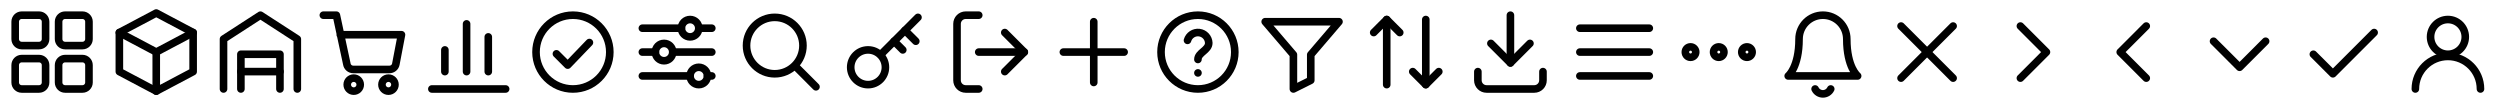
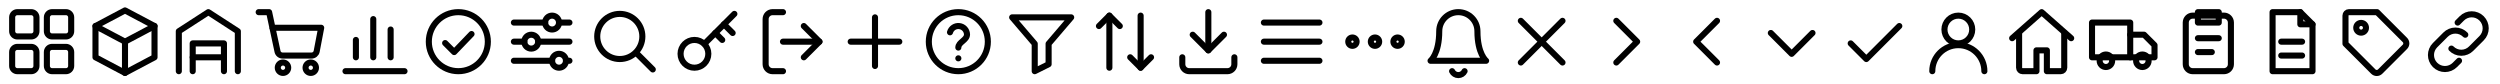
- <svg xmlns="http://www.w3.org/2000/svg" viewBox="0 0 576 24">
+ <svg xmlns="http://www.w3.org/2000/svg" viewBox="0 0 720 24">
  <view id="dashboard" viewBox="0 0 24 24" />
  <g transform="translate(0 0)" fill="none" stroke="#000" stroke-width="1.75" stroke-linecap="round" stroke-linejoin="round">
    <rect x="3.5" y="3.5" width="7" height="7" rx="1.5" />
    <rect x="13.5" y="3.5" width="7" height="7" rx="1.5" />
    <rect x="3.5" y="13.5" width="7" height="7" rx="1.5" />
    <rect x="13.5" y="13.5" width="7" height="7" rx="1.5" />
  </g>
  <view id="products" viewBox="24 0 24 24" />
  <g transform="translate(24 0)" fill="none" stroke="#000" stroke-width="1.75" stroke-linecap="round" stroke-linejoin="round">
    <path d="M20.5 7.5 12 3 3.5 7.5v9L12 21l8.5-4.5z" />
    <path d="m3.5 7.5 8.5 4.5 8.5-4.5" />
    <path d="M12 12v9" />
  </g>
  <view id="stock" viewBox="48 0 24 24" />
  <g transform="translate(48 0)" fill="none" stroke="#000" stroke-width="1.75" stroke-linecap="round" stroke-linejoin="round">
    <path d="M3.5 20.5V9L12 3.5 20.5 9v11.5" />
    <path d="M7.5 20.5v-8h9v8" />
    <path d="M7.5 16.5h9" />
  </g>
  <view id="purchasing" viewBox="72 0 24 24" />
  <g transform="translate(72 0)" fill="none" stroke="#000" stroke-width="1.75" stroke-linecap="round" stroke-linejoin="round">
    <circle cx="9.5" cy="19.5" r="1.5" />
    <circle cx="17.5" cy="19.5" r="1.5" />
    <path d="M2.5 3.5h3l2.4 11.2a1.5 1.5 0 0 0 1.5 1.3h8.3a1.5 1.5 0 0 0 1.5-1.2l1.3-6.8H6.4" />
  </g>
  <view id="reports" viewBox="96 0 24 24" />
  <g transform="translate(96 0)" fill="none" stroke="#000" stroke-width="1.75" stroke-linecap="round" stroke-linejoin="round">
    <path d="M3.5 20.5h17" />
    <path d="M6.5 16.5v-5" />
    <path d="M11.5 16.5v-11" />
    <path d="M16.5 16.5v-8" />
  </g>
  <view id="approvals" viewBox="120 0 24 24" />
  <g transform="translate(120 0)" fill="none" stroke="#000" stroke-width="1.75" stroke-linecap="round" stroke-linejoin="round">
    <circle cx="12" cy="12" r="8.5" />
    <path d="m8.2 12.4 2.6 2.6 5-5.2" />
  </g>
  <view id="settings" viewBox="144 0 24 24" />
  <g transform="translate(144 0)" fill="none" stroke="#000" stroke-width="1.75" stroke-linecap="round" stroke-linejoin="round">
    <path d="M4 6.5h9" />
    <path d="M17 6.5h3" />
    <circle cx="15" cy="6.5" r="2" />
    <path d="M4 12h3" />
    <path d="M11 12h9" />
    <circle cx="9" cy="12" r="2" />
    <path d="M4 17.5h11" />
    <path d="M19 17.5h1" />
    <circle cx="17" cy="17.5" r="2" />
  </g>
  <view id="search" viewBox="168 0 24 24" />
  <g transform="translate(168 0)" fill="none" stroke="#000" stroke-width="1.75" stroke-linecap="round" stroke-linejoin="round">
    <circle cx="10.5" cy="10.5" r="6.5" />
    <path d="m20 20-4.8-4.8" />
  </g>
  <view id="key" viewBox="192 0 24 24" />
  <g transform="translate(192 0)" fill="none" stroke="#000" stroke-width="1.75" stroke-linecap="round" stroke-linejoin="round">
    <circle cx="8" cy="15.5" r="4" />
    <path d="m10.9 12.6 8.6-8.6" />
    <path d="m16.5 7 2.5 2.5" />
    <path d="m14 9.5 2 2" />
  </g>
  <view id="signout" viewBox="216 0 24 24" />
  <g transform="translate(216 0)" fill="none" stroke="#000" stroke-width="1.75" stroke-linecap="round" stroke-linejoin="round">
    <path d="M9.5 20.5h-3a2 2 0 0 1-2-2v-13a2 2 0 0 1 2-2h3" />
    <path d="m15.5 16.5 4.5-4.5-4.5-4.5" />
    <path d="M20 12H9.5" />
  </g>
  <view id="plus" viewBox="240 0 24 24" />
  <g transform="translate(240 0)" fill="none" stroke="#000" stroke-width="1.75" stroke-linecap="round" stroke-linejoin="round">
    <path d="M12 5v14" />
    <path d="M5 12h14" />
  </g>
  <view id="help" viewBox="264 0 24 24" />
  <g transform="translate(264 0)" fill="none" stroke="#000" stroke-width="1.75" stroke-linecap="round" stroke-linejoin="round">
    <circle cx="12" cy="12" r="8.5" />
    <path d="M9.6 9.3a2.5 2.5 0 0 1 4.9.6c0 1.7-2.5 2.2-2.5 3.8" />
    <path d="M12 16.8h.01" />
  </g>
  <view id="filter" viewBox="288 0 24 24" />
  <g transform="translate(288 0)" fill="none" stroke="#000" stroke-width="1.75" stroke-linecap="round" stroke-linejoin="round">
    <path d="M3.5 5h17l-6.5 7.6v5.9l-4 2v-7.9z" />
  </g>
  <view id="sort" viewBox="312 0 24 24" />
  <g transform="translate(312 0)" fill="none" stroke="#000" stroke-width="1.75" stroke-linecap="round" stroke-linejoin="round">
    <path d="M7.5 4.5v15" />
    <path d="m4.5 7.5 3-3 3 3" />
    <path d="M16.5 19.5v-15" />
    <path d="m13.5 16.5 3 3 3-3" />
  </g>
  <view id="export" viewBox="336 0 24 24" />
  <g transform="translate(336 0)" fill="none" stroke="#000" stroke-width="1.75" stroke-linecap="round" stroke-linejoin="round">
    <path d="M12 3.5v11" />
    <path d="m7.5 10 4.5 4.5 4.5-4.5" />
    <path d="M4.5 16.5v2a2 2 0 0 0 2 2h11a2 2 0 0 0 2-2v-2" />
  </g>
  <view id="menu" viewBox="360 0 24 24" />
  <g transform="translate(360 0)" fill="none" stroke="#000" stroke-width="1.75" stroke-linecap="round" stroke-linejoin="round">
    <path d="M4 6.5h16" />
    <path d="M4 12h16" />
    <path d="M4 17.5h16" />
  </g>
  <view id="more" viewBox="384 0 24 24" />
  <g transform="translate(384 0)" fill="none" stroke="#000" stroke-width="1.75" stroke-linecap="round" stroke-linejoin="round">
    <circle cx="5.5" cy="12" r="1.2" />
    <circle cx="12" cy="12" r="1.2" />
    <circle cx="18.5" cy="12" r="1.2" />
  </g>
  <view id="bell" viewBox="408 0 24 24" />
  <g transform="translate(408 0)" fill="none" stroke="#000" stroke-width="1.75" stroke-linecap="round" stroke-linejoin="round">
    <path d="M17.5 9a5.5 5.5 0 0 0-11 0c0 6.5-2.5 8.5-2.5 8.5h16s-2.5-2-2.5-8.5" />
    <path d="M13.8 20.5a2 2 0 0 1-3.6 0" />
  </g>
  <view id="close" viewBox="432 0 24 24" />
  <g transform="translate(432 0)" fill="none" stroke="#000" stroke-width="1.75" stroke-linecap="round" stroke-linejoin="round">
    <path d="m6 6 12 12" />
    <path d="M18 6 6 18" />
  </g>
  <view id="chevron-right" viewBox="456 0 24 24" />
  <g transform="translate(456 0)" fill="none" stroke="#000" stroke-width="1.75" stroke-linecap="round" stroke-linejoin="round">
    <path d="m9.5 6 6 6-6 6" />
  </g>
  <view id="chevron-left" viewBox="480 0 24 24" />
  <g transform="translate(480 0)" fill="none" stroke="#000" stroke-width="1.75" stroke-linecap="round" stroke-linejoin="round">
    <path d="m14.5 6-6 6 6 6" />
  </g>
  <view id="chevron-down" viewBox="504 0 24 24" />
  <g transform="translate(504 0)" fill="none" stroke="#000" stroke-width="1.75" stroke-linecap="round" stroke-linejoin="round">
    <path d="m6 9.5 6 6 6-6" />
  </g>
  <view id="check" viewBox="528 0 24 24" />
  <g transform="translate(528 0)" fill="none" stroke="#000" stroke-width="1.75" stroke-linecap="round" stroke-linejoin="round">
    <path d="m5 12.5 4.5 4.5L19 7.5" />
  </g>
  <view id="user" viewBox="552 0 24 24" />
  <g transform="translate(552 0)" fill="none" stroke="#000" stroke-width="1.75" stroke-linecap="round" stroke-linejoin="round">
    <circle cx="12" cy="8.5" r="4" />
    <path d="M4.5 20.5a7.5 7.5 0 0 1 15 0" />
  </g>
+   <view id="home" viewBox="576 0 24 24" />
+   <g transform="translate(576 0)" fill="none" stroke="#000" stroke-width="1.75" stroke-linecap="round" stroke-linejoin="round">
+     <path d="M3.5 11 12 3.5l8.5 7.5" />
+     <path d="M5.5 9.5v10a1 1 0 0 0 1 1h4v-6h3v6h4a1 1 0 0 0 1-1v-10" />
+   </g>
+   <view id="goods-in" viewBox="600 0 24 24" />
+   <g transform="translate(600 0)" fill="none" stroke="#000" stroke-width="1.75" stroke-linecap="round" stroke-linejoin="round">
+     <path d="M2.5 6.5h11v10h-11z" />
+     <path d="M13.5 10h4l3 3v3.5h-7" />
+     <circle cx="6.5" cy="17.5" r="1.8" />
+     <circle cx="17" cy="17.5" r="1.8" />
+   </g>
+   <view id="counts" viewBox="624 0 24 24" />
+   <g transform="translate(624 0)" fill="none" stroke="#000" stroke-width="1.75" stroke-linecap="round" stroke-linejoin="round">
+     <rect x="5.5" y="4.5" width="13" height="16" rx="2" />
+     <path d="M9 3.5h6v3H9z" />
+     <path d="M9 11h6" />
+     <path d="M9 15h4" />
+   </g>
+   <view id="orders" viewBox="648 0 24 24" />
+   <g transform="translate(648 0)" fill="none" stroke="#000" stroke-width="1.75" stroke-linecap="round" stroke-linejoin="round">
+     <path d="M6.5 3.5h8l3.5 3.5v13.5h-11.5z" />
+     <path d="M14.5 3.5V7h3.5" />
+     <path d="M9 12h6" />
+     <path d="M9 16h6" />
+   </g>
+   <view id="sales" viewBox="672 0 24 24" />
+   <g transform="translate(672 0)" fill="none" stroke="#000" stroke-width="1.75" stroke-linecap="round" stroke-linejoin="round">
+     <path d="M3.5 12.6V4.5a1 1 0 0 1 1-1h8.1l8 8a1.4 1.4 0 0 1 0 2l-7.1 7.1a1.4 1.4 0 0 1-2 0z" />
+     <circle cx="8" cy="8" r="1.4" />
+   </g>
+   <view id="matching" viewBox="696 0 24 24" />
+   <g transform="translate(696 0)" fill="none" stroke="#000" stroke-width="1.75" stroke-linecap="round" stroke-linejoin="round">
+     <path d="M10 14a4 4 0 0 0 5.7 0l3-3a4 4 0 0 0-5.7-5.7l-1.2 1.2" />
+     <path d="M14 10a4 4 0 0 0-5.7 0l-3 3a4 4 0 0 0 5.7 5.7l1.2-1.2" />
+   </g>
</svg>
